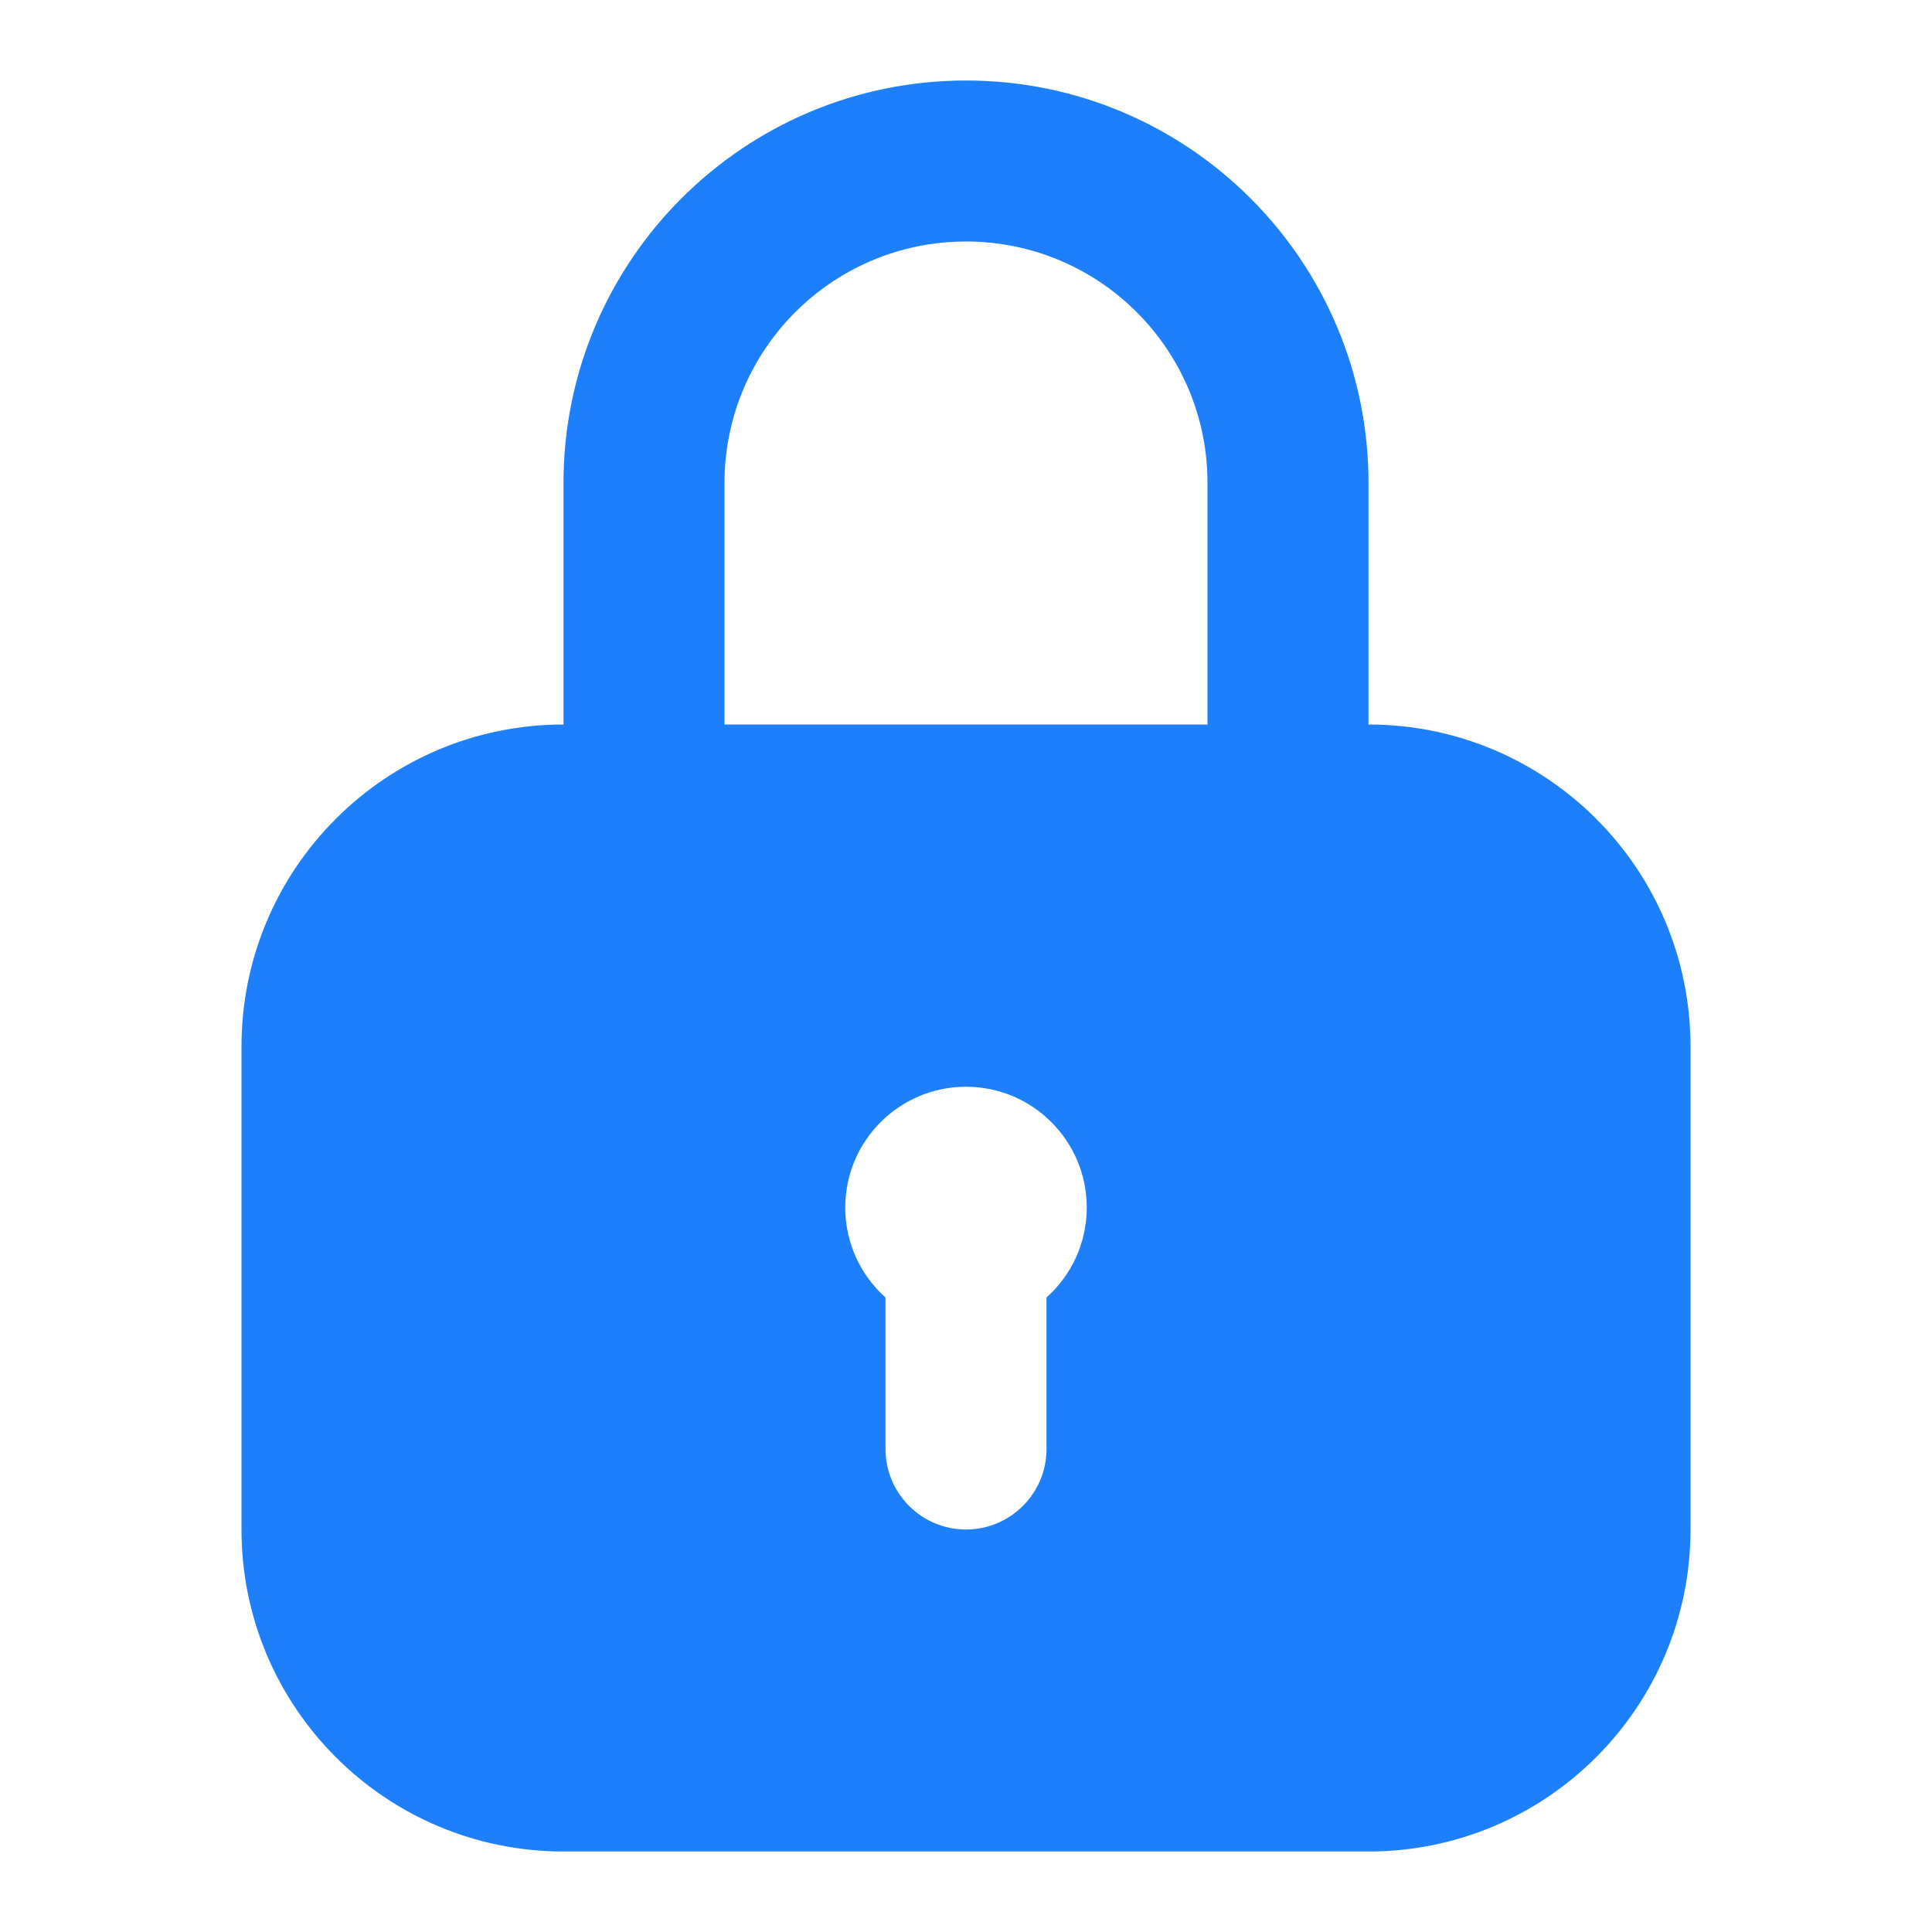
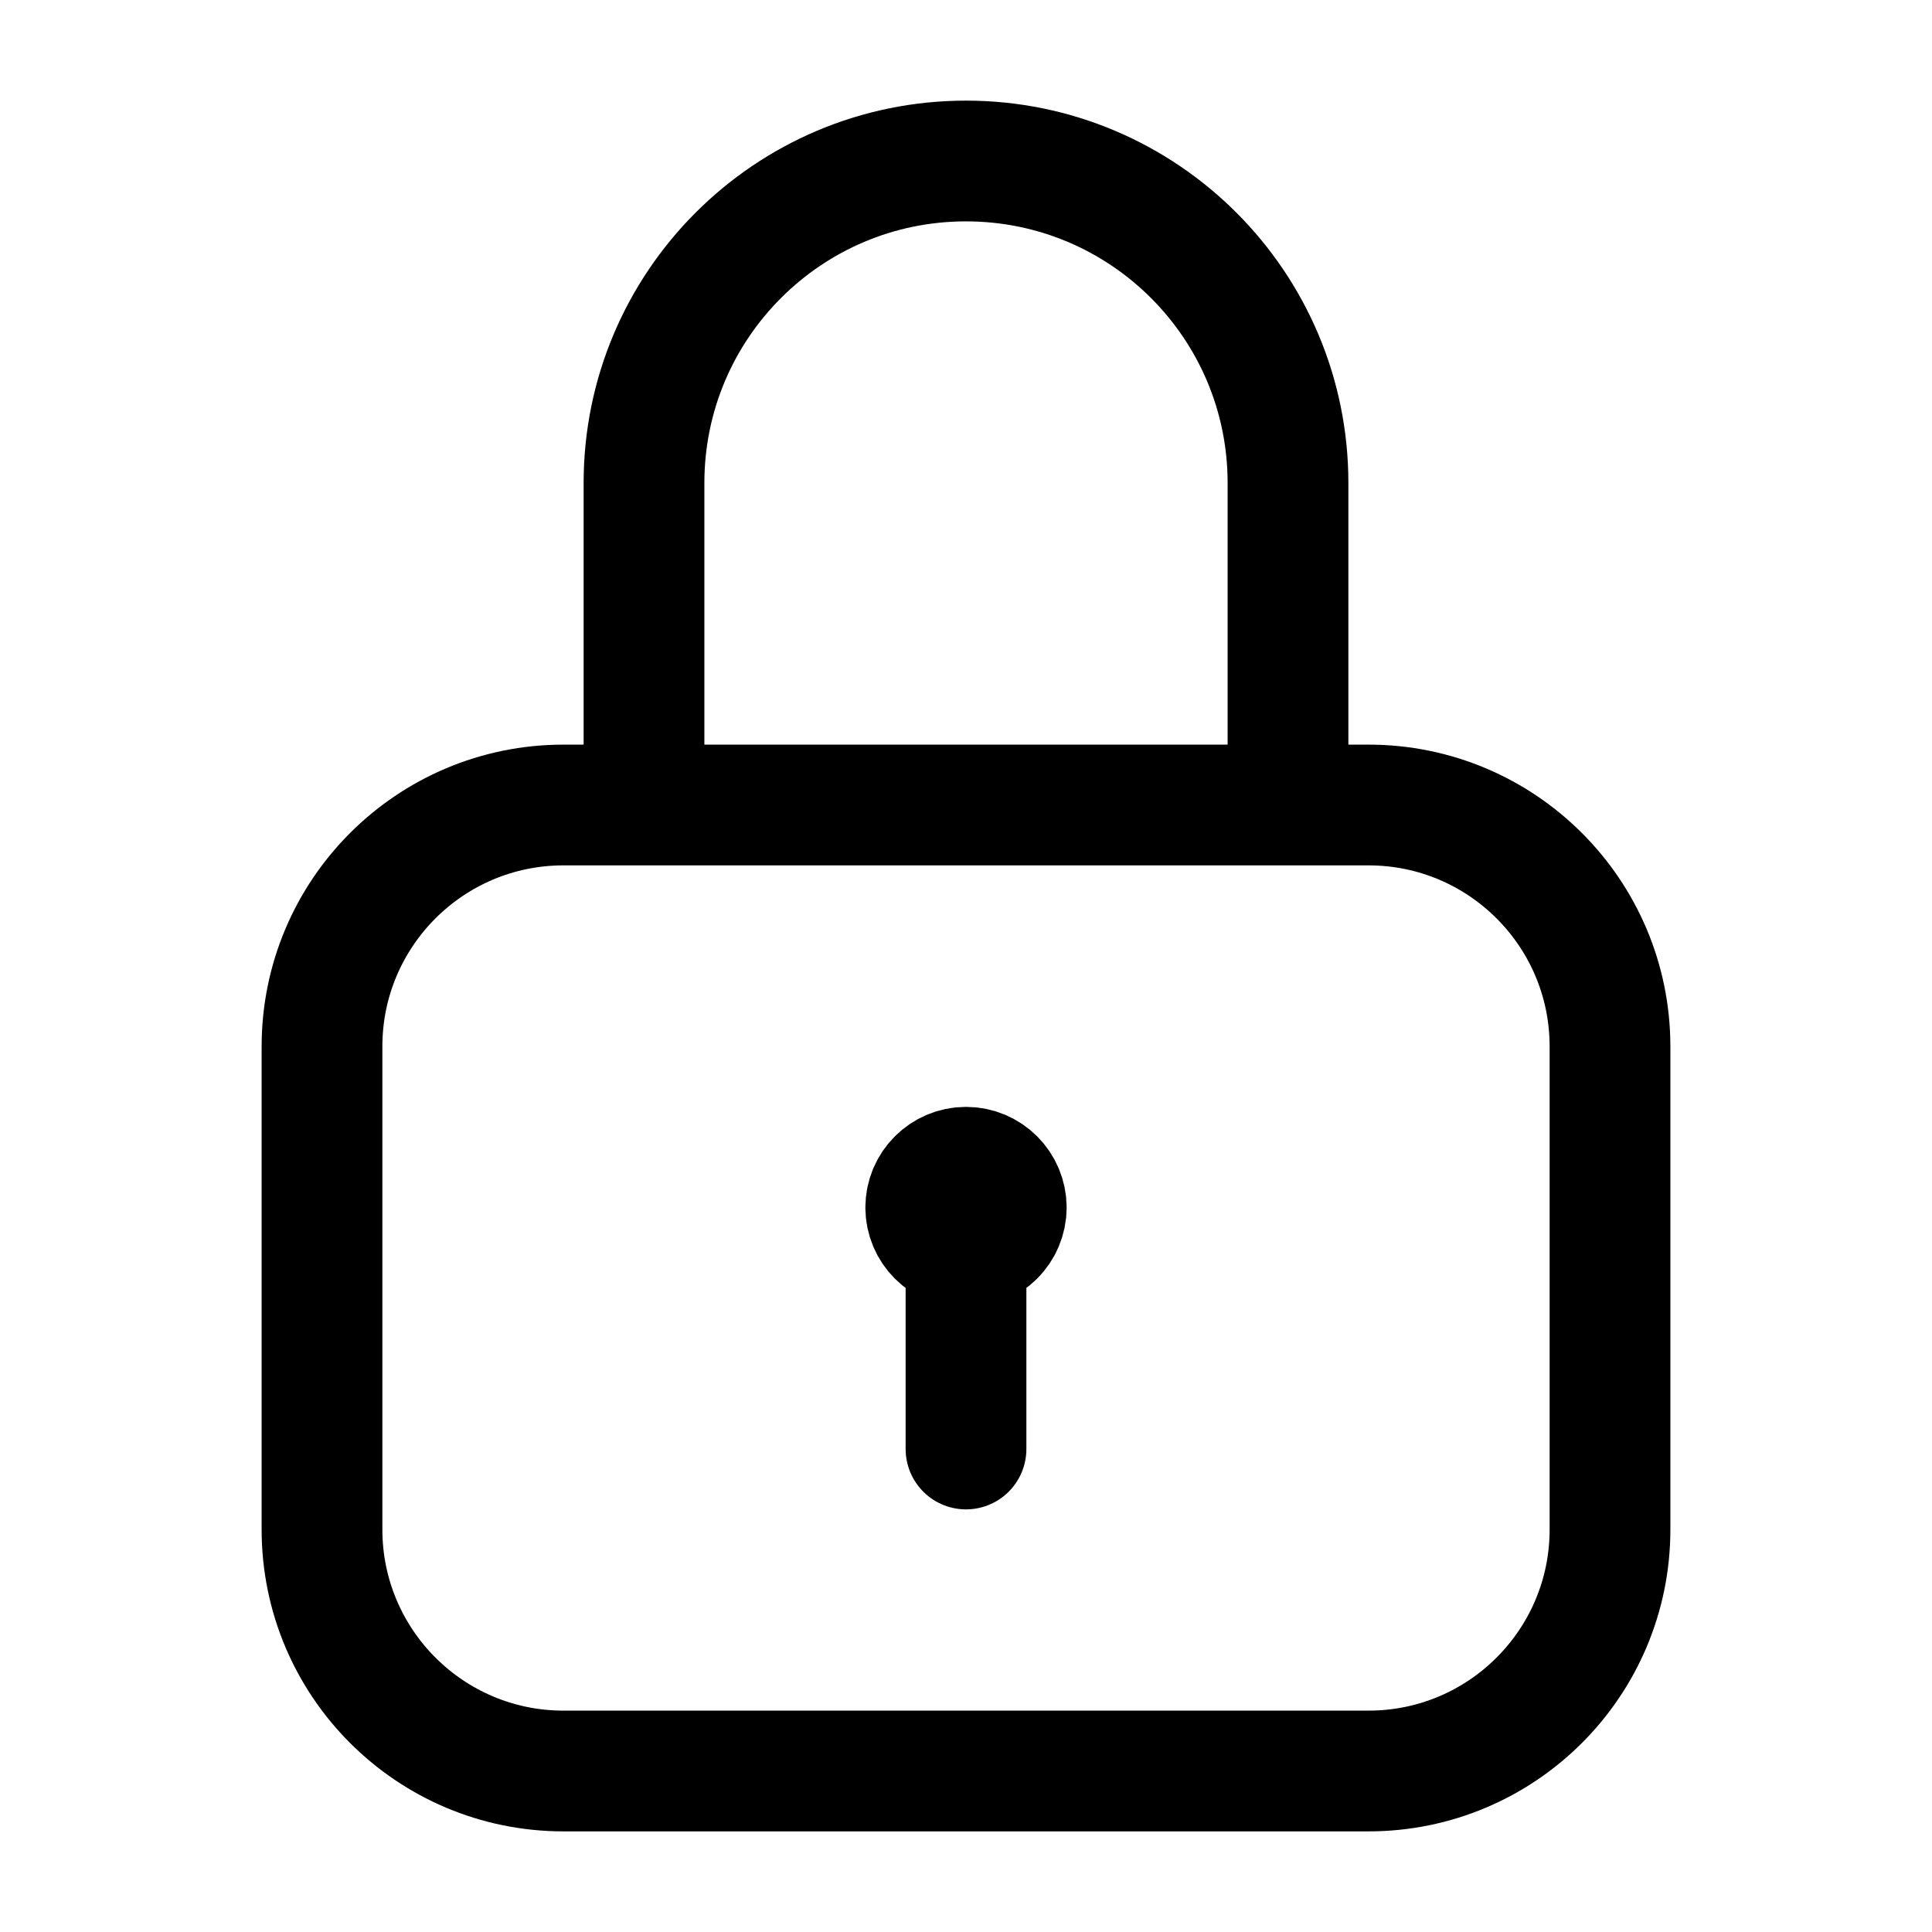
<svg xmlns="http://www.w3.org/2000/svg" width="24" height="24" viewBox="0 0 24 24" fill="none">
-   <path fill-rule="evenodd" clip-rule="evenodd" d="M7 9V6C7 3.239 9.239 1 12 1C14.761 1 17 3.239 17 6V9C19.209 9 21 10.791 21 13V19C21 21.209 19.209 23 17 23H7C4.791 23 3 21.209 3 19V13C3 10.791 4.791 9 7 9ZM9 6C9 4.343 10.343 3 12 3C13.657 3 15 4.343 15 6V9H9V6ZM11 16.118C10.693 15.843 10.5 15.444 10.5 15C10.5 14.172 11.172 13.5 12 13.5C12.828 13.5 13.5 14.172 13.5 15C13.5 15.444 13.307 15.843 13 16.118V18C13 18.552 12.552 19 12 19C11.448 19 11 18.552 11 18V16.118Z" fill="#1D80FA" />
+   <path d="M8 10V6C8 3.791 9.791 2 12 2C14.209 2 16 3.791 16 6V10M12 15.5V18M12 15.5C12.276 15.5 12.5 15.276 12.5 15M12 15.5C11.724 15.5 11.5 15.276 11.5 15M12.5 15C12.5 14.724 12.276 14.5 12 14.5C11.724 14.5 11.5 14.724 11.5 15M12.5 15H11.5M7 22H17C18.657 22 20 20.657 20 19V13C20 11.343 18.657 10 17 10H7C5.343 10 4 11.343 4 13V19C4 20.657 5.343 22 7 22Z" stroke="black" stroke-width="1.5" stroke-linecap="round" stroke-linejoin="round" />
</svg>
